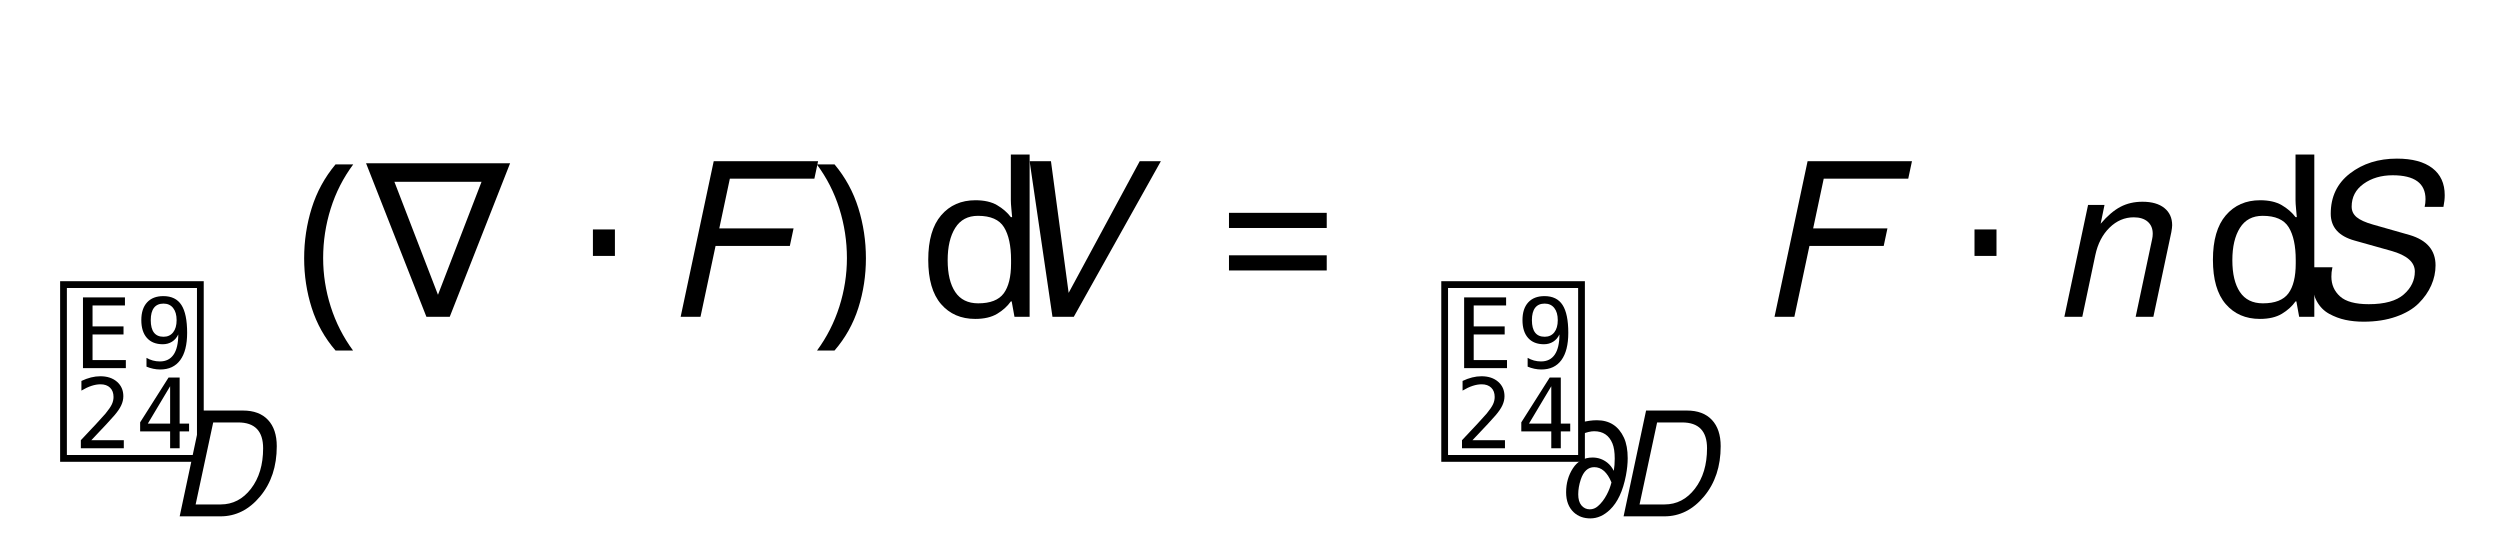
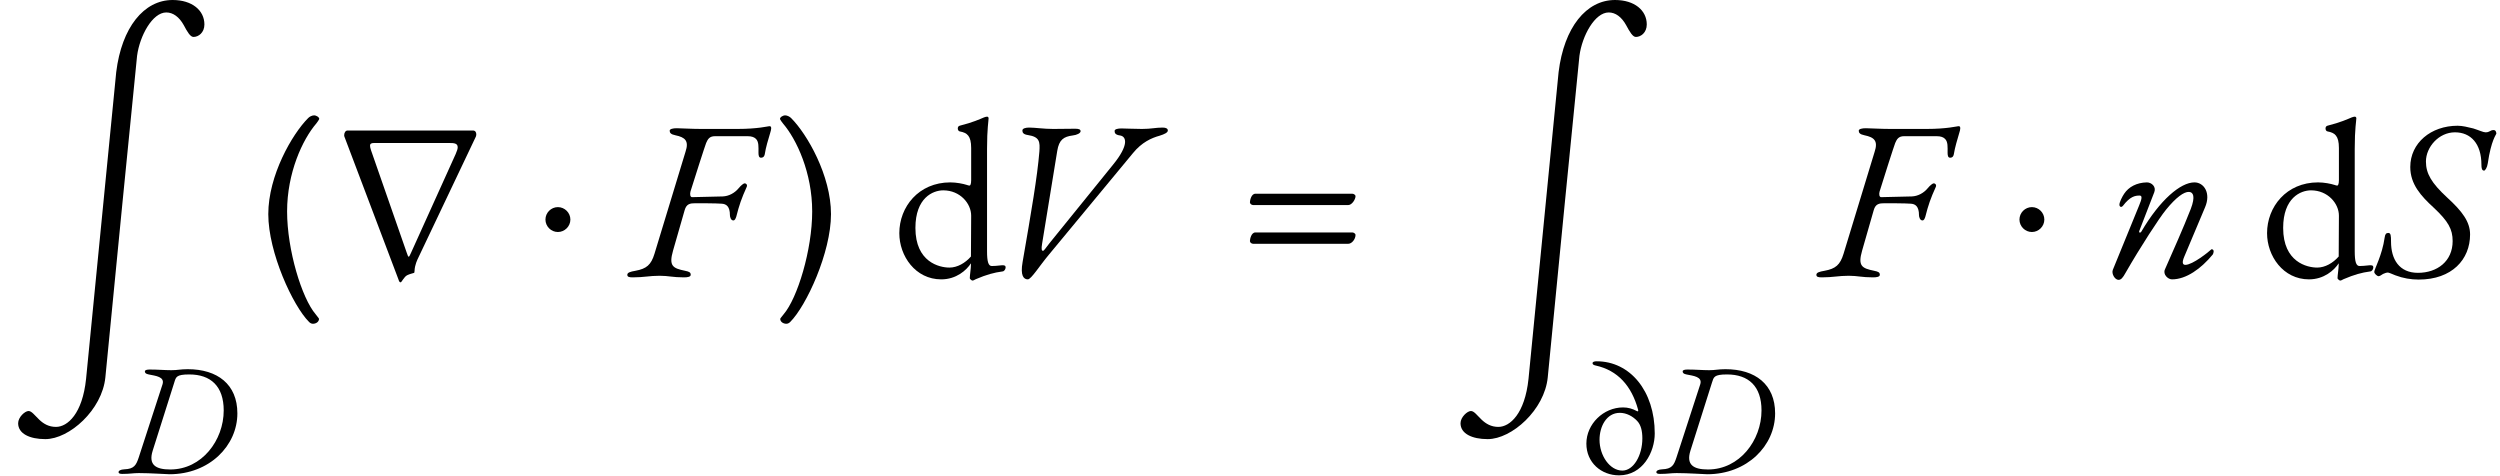
- <svg xmlns="http://www.w3.org/2000/svg" width="1124.504" height="242.542" viewBox="0 0 11713 2526">
-   <defs>
-     <style type="text/css">@font-face{font-family:rex;src:url('http://rex.breeden.cc/rex-xits.otf');}</style>
-   </defs>
-   <g font-family="rex" font-size="1000">
-     <text transform="translate(250, 2100)"></text>
-     <text transform="translate(835, 2419) scale(0.68)">𝐷</text>
-     <text transform="translate(1385, 1484)">(</text>
-     <text transform="translate(1718, 1484)">∇</text>
-     <text transform="translate(2671, 1484)">⋅</text>
-     <text transform="translate(3179, 1484)">𝐹</text>
-     <text transform="translate(3797, 1484)">)</text>
-     <text transform="translate(4294, 1484)">d</text>
-     <text transform="translate(4794, 1484)">𝑉</text>
-     <text transform="translate(5702, 1484)">=</text>
-     <text transform="translate(6721, 2100)"></text>
-     <text transform="translate(7306, 2419) scale(0.68)">∂</text>
-     <text transform="translate(7600, 2419) scale(0.68)">𝐷</text>
-     <text transform="translate(8304, 1484)">𝐹</text>
-     <text transform="translate(9144, 1484)">⋅</text>
-     <text transform="translate(9652, 1484)">𝑛</text>
-     <text transform="translate(10313, 1484)">d</text>
-     <text transform="translate(10813, 1484)">𝑆</text>
+ <svg xmlns="http://www.w3.org/2000/svg" width="176.535pt" height="33.565pt" viewBox="0 0 176.535 33.565" version="1.1">
+   <g id="surface1">
+     <path style=" stroke:none;fill-rule:evenodd;fill:rgb(0%,0%,0%);fill-opacity:1;" d="M 3.199 31.008 C 4.895 31.008 7.215 28.945 7.441 26.641 C 7.762 23.266 9.602 4.609 9.68 3.938 C 9.871 2.512 10.77 0.879 11.742 0.879 C 12.223 0.879 12.656 1.199 12.977 1.777 C 13.23 2.258 13.441 2.609 13.664 2.609 C 14.016 2.609 14.434 2.305 14.434 1.727 C 14.434 0.734 13.566 0 12.191 0 C 10.16 0 8.594 1.938 8.207 5.09 L 6.078 26.754 C 5.824 29.215 4.77 30.145 3.953 30.145 C 3.441 30.145 3.07 29.922 2.77 29.633 C 2.449 29.328 2.238 29.023 2.016 29.023 C 1.762 29.023 1.281 29.457 1.281 29.887 C 1.281 30.625 2.098 31.008 3.199 31.008 Z M 3.199 31.008 " />
+     <path style=" stroke:none;fill-rule:evenodd;fill:rgb(0%,0%,0%);fill-opacity:1;" d="M 11.969 33.488 C 14.801 33.488 16.762 31.461 16.762 29.188 C 16.762 27.137 15.352 26.07 13.258 26.07 C 12.73 26.07 12.551 26.141 12.102 26.141 C 11.633 26.141 11.16 26.094 10.566 26.094 C 10.391 26.094 10.23 26.129 10.23 26.219 C 10.23 26.32 10.277 26.398 10.5 26.441 C 10.992 26.543 11.645 26.598 11.477 27.137 L 9.797 32.301 C 9.617 32.836 9.48 33.117 8.777 33.141 C 8.52 33.152 8.371 33.238 8.371 33.34 C 8.371 33.43 8.461 33.465 8.641 33.465 C 9.191 33.465 9.391 33.406 9.805 33.406 C 10.625 33.406 11.754 33.488 11.969 33.488 Z M 12.023 33.152 C 10.992 33.152 10.469 32.824 10.781 31.828 L 12.305 27.012 C 12.426 26.633 12.426 26.441 13.367 26.441 C 14.879 26.441 15.797 27.27 15.797 28.984 C 15.797 31.09 14.254 33.152 12.023 33.152 Z M 12.023 33.152 " />
+     <path style=" stroke:none;fill-rule:evenodd;fill:rgb(0%,0%,0%);fill-opacity:1;" d="M 22.098 22.863 C 22.305 22.863 22.527 22.734 22.527 22.512 C 22.527 22.48 22.305 22.223 22.289 22.191 C 21.312 21.055 20.273 17.648 20.273 14.93 C 20.273 12.207 21.359 9.855 22.336 8.719 C 22.367 8.688 22.543 8.434 22.543 8.398 C 22.543 8.258 22.305 8.145 22.191 8.145 C 22.031 8.145 21.855 8.238 21.762 8.336 C 20.625 9.473 18.945 12.398 18.945 15.121 C 18.945 17.84 20.688 21.602 21.824 22.734 C 21.902 22.816 22 22.863 22.098 22.863 Z M 22.098 22.863 " />
+     <path style=" stroke:none;fill-rule:evenodd;fill:rgb(0%,0%,0%);fill-opacity:1;" d="M 33.391 9.215 L 24.543 9.215 C 24.398 9.215 24.305 9.375 24.305 9.535 C 24.305 9.586 24.305 9.617 24.32 9.648 L 28.129 19.711 C 28.176 19.855 28.207 19.938 28.289 19.938 C 28.367 19.938 28.527 19.535 28.77 19.426 C 28.945 19.344 29.055 19.328 29.246 19.266 C 29.281 19.246 29.266 18.992 29.312 18.816 C 29.359 18.625 29.406 18.48 29.473 18.336 L 33.602 9.648 C 33.617 9.602 33.633 9.551 33.633 9.488 C 33.633 9.344 33.566 9.215 33.391 9.215 Z M 31.742 10.098 C 32.047 10.098 32.32 10.113 32.32 10.398 C 32.32 10.512 32.273 10.656 32.176 10.879 L 29.023 17.855 C 28.945 18.031 28.895 18.129 28.863 18.129 C 28.816 18.129 28.785 18.031 28.719 17.84 L 26.383 11.137 C 26.238 10.719 26.129 10.449 26.129 10.289 C 26.129 10.16 26.207 10.098 26.398 10.098 Z M 31.742 10.098 " />
+     <path style=" stroke:none;fill-rule:evenodd;fill:rgb(0%,0%,0%);fill-opacity:1;" d="M 39.395 16.383 C 39.875 16.383 40.277 15.984 40.277 15.504 C 40.277 15.023 39.875 14.625 39.395 14.625 C 38.914 14.625 38.516 15.023 38.516 15.504 C 38.516 15.984 38.914 16.383 39.395 16.383 Z M 39.395 16.383 " />
+     <path style=" stroke:none;fill-rule:evenodd;fill:rgb(0%,0%,0%);fill-opacity:1;" d="M 44.68 19.586 C 45.48 19.586 45.848 19.473 46.582 19.473 C 47.207 19.473 47.496 19.586 48.297 19.586 C 48.551 19.586 48.773 19.551 48.773 19.406 C 48.773 19.246 48.695 19.184 48.375 19.121 C 47.527 18.945 47.207 18.801 47.527 17.695 L 48.344 14.848 C 48.473 14.383 48.742 14.352 49.109 14.352 C 49.398 14.352 50.582 14.352 50.949 14.383 C 51.289 14.398 51.543 14.574 51.543 15.199 C 51.543 15.312 51.605 15.566 51.781 15.566 C 51.895 15.566 51.941 15.441 51.992 15.297 C 52.199 14.48 52.359 14.016 52.727 13.199 C 52.793 13.055 52.695 12.945 52.582 12.945 C 52.504 12.945 52.312 13.105 52.168 13.281 C 51.879 13.633 51.465 13.855 51.031 13.871 L 48.871 13.922 C 48.727 13.922 48.711 13.695 48.758 13.52 C 49 12.734 49.801 10.238 49.863 10.098 C 49.977 9.84 50.086 9.617 50.488 9.617 L 52.793 9.617 C 53.094 9.617 53.27 9.695 53.383 9.809 C 53.59 10.016 53.559 10.383 53.559 10.77 C 53.559 10.945 53.574 11.137 53.734 11.137 C 53.941 11.137 53.992 10.977 54.008 10.863 C 54.07 10.434 54.262 9.793 54.375 9.426 C 54.422 9.266 54.457 9.152 54.457 9.07 C 54.457 8.961 54.438 8.91 54.328 8.91 C 54.246 8.91 53.527 9.105 52.07 9.105 L 49.527 9.105 C 48.855 9.105 48.023 9.055 47.781 9.055 C 47.527 9.055 47.289 9.105 47.289 9.23 C 47.289 9.375 47.367 9.488 47.688 9.551 C 48.391 9.695 48.664 9.953 48.406 10.719 L 46.215 17.922 C 45.977 18.703 45.656 18.977 44.871 19.121 C 44.504 19.184 44.297 19.246 44.297 19.406 C 44.297 19.551 44.422 19.586 44.68 19.586 Z M 44.68 19.586 " />
+     <path style=" stroke:none;fill-rule:evenodd;fill:rgb(0%,0%,0%);fill-opacity:1;" d="M 55.527 22.863 C 55.625 22.863 55.719 22.816 55.801 22.734 C 56.934 21.602 58.68 17.84 58.68 15.121 C 58.68 12.398 57 9.473 55.863 8.336 C 55.766 8.238 55.59 8.145 55.43 8.145 C 55.32 8.145 55.078 8.258 55.078 8.398 C 55.078 8.434 55.254 8.688 55.289 8.719 C 56.262 9.855 57.352 12.207 57.352 14.93 C 57.352 17.648 56.312 21.055 55.336 22.191 C 55.32 22.223 55.094 22.48 55.094 22.512 C 55.094 22.734 55.32 22.863 55.527 22.863 Z M 55.527 22.863 " />
+     <path style=" stroke:none;fill-rule:evenodd;fill:rgb(0%,0%,0%);fill-opacity:1;" d="M 68.656 19.809 C 68.723 19.809 68.738 19.809 68.914 19.711 C 69.664 19.391 70.195 19.246 70.785 19.168 C 70.898 19.168 71.012 19.023 71.012 18.879 C 71.012 18.754 70.93 18.719 70.723 18.734 C 70.449 18.77 70.145 18.785 70.035 18.785 C 69.793 18.785 69.699 18.48 69.699 17.742 L 69.699 10.512 C 69.699 9.07 69.809 8.527 69.809 8.336 C 69.793 8.273 69.762 8.238 69.699 8.238 C 69.648 8.238 69.57 8.258 69.488 8.289 C 69.188 8.414 68.707 8.641 67.762 8.879 C 67.664 8.91 67.633 8.992 67.633 9.07 C 67.633 9.168 67.684 9.266 67.777 9.281 C 68.289 9.375 68.578 9.586 68.578 10.449 L 68.578 12.719 C 68.578 13.008 68.516 13.105 68.465 13.105 C 68.418 13.105 68.355 13.09 68.258 13.055 C 68.02 12.977 67.539 12.879 67.105 12.879 C 64.867 12.879 63.504 14.609 63.504 16.465 C 63.504 18.078 64.641 19.727 66.465 19.727 C 67.523 19.727 68.242 19.09 68.562 18.594 L 68.562 18.688 C 68.562 18.961 68.48 19.441 68.48 19.648 C 68.48 19.695 68.609 19.809 68.656 19.809 Z M 67.043 18.895 C 66.336 18.895 64.641 18.512 64.641 16.098 C 64.641 13.969 65.875 13.441 66.609 13.441 C 67.793 13.441 68.578 14.367 68.578 15.23 L 68.562 18.113 C 68.16 18.574 67.602 18.895 67.043 18.895 Z M 67.043 18.895 " />
+     <path style=" stroke:none;fill-rule:evenodd;fill:rgb(0%,0%,0%);fill-opacity:1;" d="M 72.578 19.727 C 72.816 19.727 73.395 18.785 74.066 17.984 L 80 10.816 C 80.625 10.047 81.312 9.742 81.875 9.586 C 82.242 9.473 82.465 9.359 82.465 9.215 C 82.465 9.09 82.355 9.008 82.098 9.008 C 81.602 9.008 81.297 9.105 80.641 9.105 C 80.098 9.105 79.457 9.07 79.188 9.07 C 78.93 9.07 78.707 9.121 78.707 9.246 C 78.707 9.391 78.754 9.52 79.09 9.566 C 79.539 9.633 79.746 10.223 78.594 11.633 L 74.113 17.168 C 73.84 17.504 73.73 17.711 73.648 17.711 C 73.555 17.711 73.523 17.586 73.586 17.215 L 74.656 10.656 C 74.785 9.855 75.121 9.648 75.746 9.566 C 76.035 9.535 76.305 9.406 76.305 9.266 C 76.305 9.137 76.18 9.09 75.922 9.09 C 75.57 9.09 74.945 9.105 74.371 9.105 C 73.699 9.105 73.09 9.008 72.672 9.008 C 72.418 9.008 72.195 9.07 72.195 9.215 C 72.195 9.359 72.258 9.488 72.578 9.535 C 73.426 9.664 73.441 10.016 73.395 10.703 C 73.25 12.48 72.832 14.91 72.211 18.496 C 72.035 19.473 72.289 19.727 72.578 19.727 Z M 72.578 19.727 " />
+     <path style=" stroke:none;fill-rule:evenodd;fill:rgb(0%,0%,0%);fill-opacity:1;" d="M 88.488 14.48 L 95.207 14.48 C 95.465 14.48 95.719 14.078 95.719 13.855 C 95.719 13.762 95.59 13.68 95.496 13.68 L 88.648 13.68 C 88.359 13.68 88.262 14.145 88.262 14.289 C 88.262 14.383 88.375 14.48 88.488 14.48 Z M 88.488 17.215 L 95.207 17.215 C 95.465 17.215 95.719 16.879 95.719 16.594 C 95.719 16.496 95.59 16.414 95.496 16.414 L 88.648 16.414 C 88.359 16.414 88.262 16.879 88.262 17.023 C 88.262 17.121 88.375 17.215 88.488 17.215 Z M 88.488 17.215 " />
+     <path style=" stroke:none;fill-rule:evenodd;fill:rgb(0%,0%,0%);fill-opacity:1;" d="M 105.051 31.008 C 106.75 31.008 109.07 28.945 109.293 26.641 C 109.613 23.266 111.453 4.609 111.531 3.938 C 111.723 2.512 112.621 0.879 113.598 0.879 C 114.078 0.879 114.508 1.199 114.828 1.777 C 115.086 2.258 115.293 2.609 115.516 2.609 C 115.867 2.609 116.285 2.305 116.285 1.727 C 116.285 0.734 115.422 0 114.043 0 C 112.012 0 110.445 1.938 110.059 5.09 L 107.934 26.754 C 107.676 29.215 106.621 30.145 105.805 30.145 C 105.293 30.145 104.926 29.922 104.621 29.633 C 104.301 29.328 104.094 29.023 103.867 29.023 C 103.613 29.023 103.133 29.457 103.133 29.887 C 103.133 30.625 103.949 31.008 105.051 31.008 Z M 105.051 31.008 " />
+     <path style=" stroke:none;fill-rule:evenodd;fill:rgb(0%,0%,0%);fill-opacity:1;" d="M 114.328 33.566 C 116.008 33.566 116.848 31.918 116.848 30.609 C 116.848 27.605 115.102 25.512 112.75 25.512 C 112.59 25.512 112.457 25.547 112.457 25.645 C 112.457 25.758 112.59 25.793 112.68 25.812 C 114.227 26.152 115.211 27.238 115.672 28.93 C 115.695 29.039 115.684 29.074 115.582 29.027 C 115.27 28.859 114.965 28.77 114.609 28.77 C 113.23 28.77 112.02 29.938 112.02 31.324 C 112.02 32.668 113.074 33.566 114.328 33.566 Z M 114.562 33.23 C 113.668 33.23 112.949 32.164 112.949 31.055 C 112.949 30.125 113.434 29.152 114.383 29.152 C 114.844 29.152 115.289 29.387 115.605 29.723 C 115.875 30.004 115.973 30.441 115.973 30.957 C 115.973 32.164 115.348 33.23 114.562 33.23 Z M 114.562 33.23 " />
+     <path style=" stroke:none;fill-rule:evenodd;fill:rgb(0%,0%,0%);fill-opacity:1;" d="M 120.555 33.488 C 123.387 33.488 125.348 31.461 125.348 29.188 C 125.348 27.137 123.938 26.07 121.844 26.07 C 121.316 26.07 121.137 26.141 120.688 26.141 C 120.219 26.141 119.75 26.094 119.156 26.094 C 118.977 26.094 118.82 26.129 118.82 26.219 C 118.82 26.32 118.863 26.398 119.086 26.441 C 119.582 26.543 120.23 26.598 120.062 27.137 L 118.383 32.301 C 118.203 32.836 118.07 33.117 117.363 33.141 C 117.105 33.152 116.961 33.238 116.961 33.34 C 116.961 33.43 117.051 33.465 117.227 33.465 C 117.777 33.465 117.98 33.406 118.395 33.406 C 119.211 33.406 120.344 33.488 120.555 33.488 Z M 120.609 33.152 C 119.582 33.152 119.055 32.824 119.367 31.828 L 120.891 27.012 C 121.016 26.633 121.016 26.441 121.953 26.441 C 123.469 26.441 124.387 27.27 124.387 28.984 C 124.387 31.09 122.84 33.152 120.609 33.152 Z M 120.609 33.152 " />
+     <path style=" stroke:none;fill-rule:evenodd;fill:rgb(0%,0%,0%);fill-opacity:1;" d="M 128.645 19.586 C 129.445 19.586 129.812 19.473 130.551 19.473 C 131.172 19.473 131.461 19.586 132.262 19.586 C 132.516 19.586 132.742 19.551 132.742 19.406 C 132.742 19.246 132.66 19.184 132.34 19.121 C 131.492 18.945 131.172 18.801 131.492 17.695 L 132.309 14.848 C 132.438 14.383 132.711 14.352 133.078 14.352 C 133.367 14.352 134.551 14.352 134.918 14.383 C 135.254 14.398 135.508 14.574 135.508 15.199 C 135.508 15.312 135.574 15.566 135.75 15.566 C 135.863 15.566 135.91 15.441 135.957 15.297 C 136.164 14.48 136.324 14.016 136.695 13.199 C 136.758 13.055 136.66 12.945 136.551 12.945 C 136.469 12.945 136.277 13.105 136.133 13.281 C 135.844 13.633 135.43 13.855 134.996 13.871 L 132.836 13.922 C 132.695 13.922 132.676 13.695 132.727 13.52 C 132.965 12.734 133.766 10.238 133.828 10.098 C 133.941 9.84 134.055 9.617 134.453 9.617 L 136.758 9.617 C 137.062 9.617 137.238 9.695 137.348 9.809 C 137.559 10.016 137.527 10.383 137.527 10.77 C 137.527 10.945 137.543 11.137 137.703 11.137 C 137.91 11.137 137.957 10.977 137.973 10.863 C 138.039 10.434 138.23 9.793 138.34 9.426 C 138.391 9.266 138.422 9.152 138.422 9.07 C 138.422 8.961 138.406 8.91 138.293 8.91 C 138.215 8.91 137.492 9.105 136.039 9.105 L 133.492 9.105 C 132.82 9.105 131.988 9.055 131.75 9.055 C 131.492 9.055 131.254 9.105 131.254 9.23 C 131.254 9.375 131.332 9.488 131.652 9.551 C 132.359 9.695 132.629 9.953 132.375 10.719 L 130.18 17.922 C 129.941 18.703 129.621 18.977 128.836 19.121 C 128.469 19.184 128.262 19.246 128.262 19.406 C 128.262 19.551 128.391 19.586 128.645 19.586 Z M 128.645 19.586 " />
+     <path style=" stroke:none;fill-rule:evenodd;fill:rgb(0%,0%,0%);fill-opacity:1;" d="M 143.48 16.383 C 143.961 16.383 144.359 15.984 144.359 15.504 C 144.359 15.023 143.961 14.625 143.48 14.625 C 143 14.625 142.602 15.023 142.602 15.504 C 142.602 15.984 143 16.383 143.48 16.383 Z M 143.48 16.383 " />
+     <path style=" stroke:none;fill-rule:evenodd;fill:rgb(0%,0%,0%);fill-opacity:1;" d="M 149.598 19.762 C 149.773 19.762 149.902 19.617 150.094 19.266 C 151.133 17.457 152.461 15.406 152.957 14.801 C 153.66 13.938 154.219 13.535 154.574 13.551 C 154.875 13.566 155.035 13.871 154.699 14.754 C 154.141 16.176 153.5 17.602 152.875 19.023 C 152.715 19.375 153.086 19.727 153.371 19.727 C 154.379 19.727 155.422 18.977 156.254 17.969 C 156.285 17.922 156.316 17.824 156.316 17.742 C 156.316 17.664 156.254 17.602 156.188 17.602 C 156.172 17.602 156.156 17.602 156.141 17.617 C 155.98 17.777 154.828 18.703 154.316 18.703 C 154.125 18.703 154.062 18.543 154.238 18.129 L 155.707 14.641 C 156.141 13.633 155.629 12.879 154.957 12.879 C 153.98 12.879 152.523 14.113 151.211 16.352 C 151.148 16.465 151.004 16.449 151.07 16.289 L 152.125 13.566 C 152.27 13.184 151.934 12.879 151.598 12.879 C 150.875 12.895 150.316 13.199 149.996 13.68 C 149.867 13.871 149.645 14.289 149.66 14.48 C 149.691 14.641 149.82 14.641 149.902 14.543 C 150.414 13.871 150.766 13.809 151.086 13.809 C 151.293 13.809 151.246 14.047 151.051 14.512 L 149.195 19.055 C 149.086 19.328 149.34 19.762 149.598 19.762 Z M 149.598 19.762 " />
+     <path style=" stroke:none;fill-rule:evenodd;fill:rgb(0%,0%,0%);fill-opacity:1;" d="M 165.238 19.809 C 165.305 19.809 165.32 19.809 165.496 19.711 C 166.246 19.391 166.773 19.246 167.367 19.168 C 167.48 19.168 167.59 19.023 167.59 18.879 C 167.59 18.754 167.512 18.719 167.305 18.734 C 167.031 18.77 166.727 18.785 166.617 18.785 C 166.375 18.785 166.277 18.48 166.277 17.742 L 166.277 10.512 C 166.277 9.07 166.391 8.527 166.391 8.336 C 166.375 8.273 166.344 8.238 166.277 8.238 C 166.23 8.238 166.152 8.258 166.07 8.289 C 165.766 8.414 165.289 8.641 164.344 8.879 C 164.246 8.91 164.215 8.992 164.215 9.07 C 164.215 9.168 164.262 9.266 164.359 9.281 C 164.871 9.375 165.16 9.586 165.16 10.449 L 165.16 12.719 C 165.16 13.008 165.094 13.105 165.047 13.105 C 165 13.105 164.934 13.09 164.84 13.055 C 164.598 12.977 164.121 12.879 163.688 12.879 C 161.449 12.879 160.086 14.609 160.086 16.465 C 160.086 18.078 161.223 19.727 163.047 19.727 C 164.102 19.727 164.824 19.09 165.145 18.594 L 165.145 18.688 C 165.145 18.961 165.062 19.441 165.062 19.648 C 165.062 19.695 165.191 19.809 165.238 19.809 Z M 163.625 18.895 C 162.918 18.895 161.223 18.512 161.223 16.098 C 161.223 13.969 162.457 13.441 163.191 13.441 C 164.375 13.441 165.16 14.367 165.16 15.23 L 165.145 18.113 C 164.742 18.574 164.184 18.895 163.625 18.895 Z M 163.625 18.895 " />
+     <path style=" stroke:none;fill-rule:evenodd;fill:rgb(0%,0%,0%);fill-opacity:1;" d="M 170.793 19.742 C 173.145 19.742 174.422 18.32 174.422 16.559 C 174.422 15.664 173.879 14.93 172.793 13.938 C 171.703 12.93 171.305 12.258 171.305 11.406 C 171.305 10.383 172.215 9.344 173.352 9.344 C 174.473 9.344 175.223 10.145 175.223 11.633 C 175.223 11.871 175.254 12.047 175.414 12.047 C 175.48 12.047 175.625 11.855 175.672 11.535 C 175.91 9.887 176.277 9.488 176.277 9.441 C 176.277 9.359 176.246 9.184 176.086 9.184 C 175.977 9.184 175.895 9.215 175.816 9.266 C 175.734 9.312 175.656 9.344 175.512 9.344 C 175.352 9.344 175.062 9.199 174.648 9.07 C 174.277 8.977 173.879 8.879 173.543 8.879 C 171.656 8.879 170.199 10.098 170.199 11.793 C 170.199 13.008 170.953 13.84 171.863 14.672 C 172.887 15.633 173.191 16.191 173.191 17.023 C 173.191 18.449 172.102 19.266 170.742 19.266 C 169.414 19.266 168.84 18.305 168.84 17.07 C 168.84 16.641 168.824 16.449 168.648 16.449 C 168.488 16.449 168.422 16.543 168.391 16.77 C 168.215 18.031 167.656 19.008 167.656 19.199 C 167.656 19.328 167.863 19.504 167.961 19.504 C 168.039 19.504 168.152 19.426 168.277 19.344 C 168.391 19.297 168.504 19.246 168.617 19.246 C 168.68 19.246 168.871 19.328 169.145 19.441 C 169.688 19.648 170.246 19.742 170.793 19.742 Z M 170.793 19.742 " />
  </g>
</svg>
